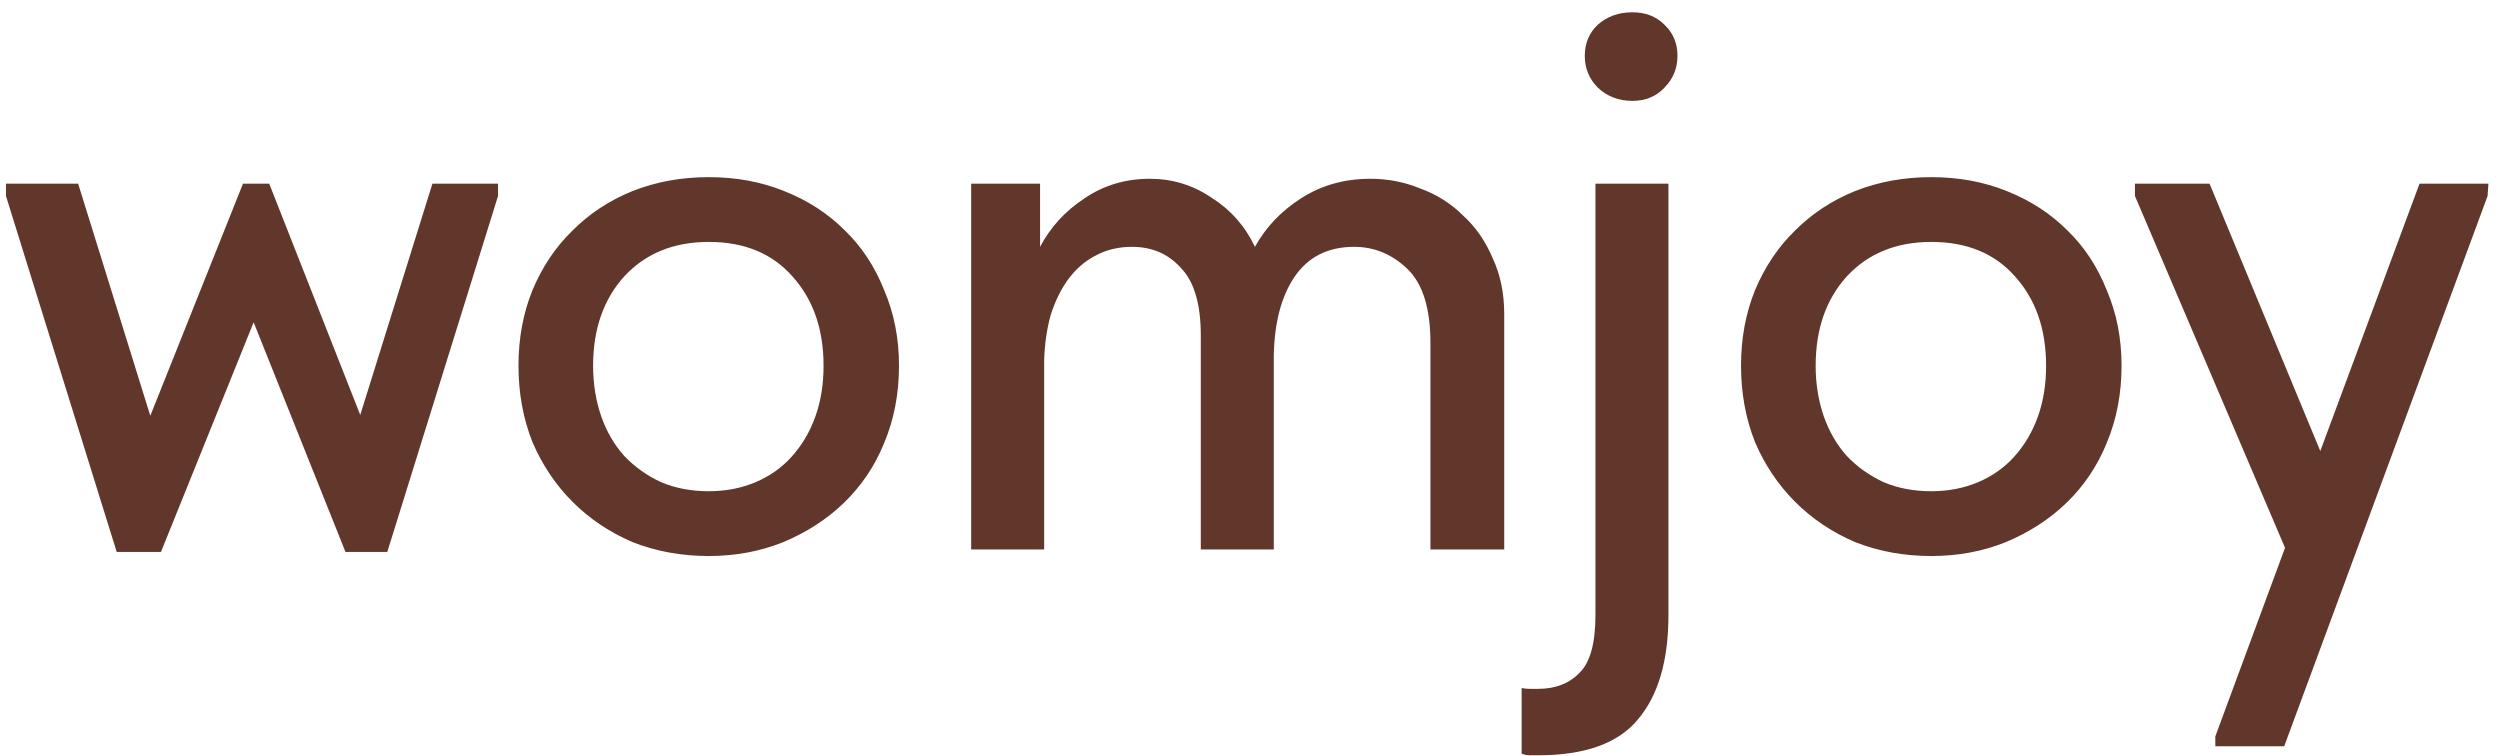
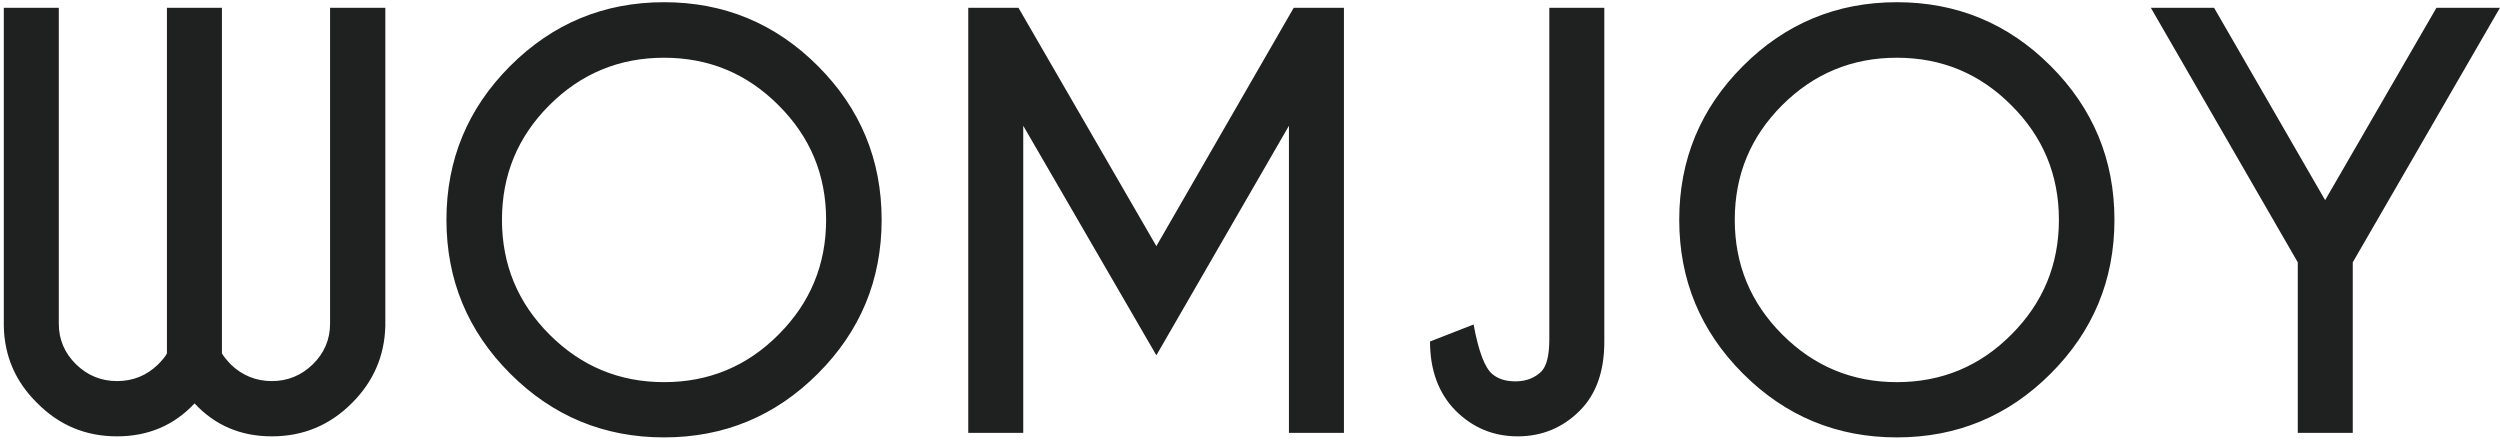
- <svg xmlns="http://www.w3.org/2000/svg" width="182" height="55" viewBox="0 0 182 55" fill="none">
-   <path d="M0.435 14.269L0.435 13.373H5.689L10.942 30.269L17.689 13.373H19.599L26.226 30.209L31.48 13.373L36.256 13.373V14.269L28.196 40.179H25.151L18.465 23.463L11.719 40.179H8.495L0.435 14.269ZM51.596 40.478C49.606 40.478 47.755 40.139 46.044 39.463C44.372 38.746 42.92 37.771 41.686 36.537C40.452 35.303 39.477 33.851 38.761 32.179C38.084 30.468 37.746 28.617 37.746 26.627C37.746 24.637 38.084 22.806 38.761 21.134C39.477 19.423 40.452 17.97 41.686 16.776C42.92 15.542 44.372 14.587 46.044 13.911C47.755 13.234 49.606 12.896 51.596 12.896C53.586 12.896 55.417 13.234 57.089 13.911C58.8 14.587 60.273 15.542 61.507 16.776C62.741 17.97 63.696 19.423 64.372 21.134C65.089 22.806 65.447 24.637 65.447 26.627C65.447 28.657 65.089 30.527 64.372 32.239C63.696 33.91 62.721 35.363 61.447 36.597C60.213 37.791 58.741 38.746 57.029 39.463C55.358 40.139 53.547 40.478 51.596 40.478ZM51.596 35.761C52.83 35.761 53.965 35.542 54.999 35.105C56.034 34.667 56.91 34.05 57.626 33.254C58.382 32.418 58.959 31.443 59.358 30.328C59.755 29.214 59.955 27.98 59.955 26.627C59.955 23.96 59.198 21.791 57.686 20.119C56.213 18.448 54.183 17.612 51.596 17.612C49.049 17.612 46.999 18.448 45.447 20.119C43.935 21.791 43.178 23.96 43.178 26.627C43.178 27.94 43.377 29.174 43.775 30.328C44.173 31.443 44.731 32.398 45.447 33.194C46.203 33.99 47.099 34.627 48.134 35.105C49.169 35.542 50.323 35.761 51.596 35.761ZM87.418 24.418C87.418 22.149 86.941 20.517 85.985 19.522C85.07 18.488 83.876 17.97 82.403 17.97C81.408 17.97 80.513 18.189 79.717 18.627C78.96 19.025 78.304 19.602 77.746 20.358C77.229 21.075 76.811 21.93 76.493 22.925C76.214 23.92 76.055 25.015 76.015 26.209L76.015 40H70.702L70.702 13.373H75.717V17.97C76.473 16.537 77.547 15.363 78.941 14.448C80.334 13.492 81.926 13.015 83.717 13.015C85.349 13.015 86.841 13.473 88.194 14.388C89.587 15.264 90.642 16.458 91.358 17.97C92.154 16.537 93.269 15.363 94.702 14.448C96.174 13.492 97.866 13.015 99.776 13.015C101.05 13.015 102.264 13.254 103.418 13.731C104.612 14.169 105.647 14.826 106.523 15.701C107.438 16.537 108.154 17.572 108.672 18.806C109.229 20 109.508 21.353 109.508 22.866L109.508 40L104.135 40L104.135 24.955C104.135 22.448 103.577 20.657 102.463 19.582C101.348 18.508 100.055 17.97 98.582 17.97C96.672 17.97 95.219 18.706 94.224 20.179C93.269 21.612 92.771 23.522 92.732 25.91L92.732 40H87.418L87.418 24.418ZM111.97 54.985C111.732 54.985 111.533 54.985 111.373 54.985C111.174 54.985 110.975 54.945 110.776 54.866V50.09C110.975 50.129 111.174 50.149 111.373 50.149C111.572 50.149 111.771 50.149 111.97 50.149C113.244 50.149 114.259 49.751 115.015 48.955C115.771 48.199 116.149 46.806 116.149 44.776L116.149 13.373L121.463 13.373L121.463 44.776C121.463 48.08 120.727 50.607 119.254 52.358C117.821 54.109 115.393 54.985 111.97 54.985ZM118.836 7.343C117.841 7.343 117.005 7.025 116.329 6.388C115.692 5.751 115.373 4.975 115.373 4.06C115.373 3.144 115.692 2.388 116.329 1.791C117.005 1.194 117.841 0.896 118.836 0.896C119.791 0.896 120.567 1.194 121.164 1.791C121.801 2.388 122.12 3.144 122.12 4.06C122.12 4.975 121.801 5.751 121.164 6.388C120.567 7.025 119.791 7.343 118.836 7.343ZM140.598 40.478C138.608 40.478 136.757 40.139 135.046 39.463C133.374 38.746 131.922 37.771 130.688 36.537C129.454 35.303 128.479 33.851 127.762 32.179C127.086 30.468 126.747 28.617 126.747 26.627C126.747 24.637 127.086 22.806 127.762 21.134C128.479 19.423 129.454 17.97 130.688 16.776C131.922 15.542 133.374 14.587 135.046 13.911C136.757 13.234 138.608 12.896 140.598 12.896C142.588 12.896 144.419 13.234 146.091 13.911C147.802 14.587 149.275 15.542 150.509 16.776C151.742 17.97 152.698 19.423 153.374 21.134C154.091 22.806 154.449 24.637 154.449 26.627C154.449 28.657 154.091 30.527 153.374 32.239C152.698 33.91 151.723 35.363 150.449 36.597C149.215 37.791 147.742 38.746 146.031 39.463C144.359 40.139 142.548 40.478 140.598 40.478ZM140.598 35.761C141.832 35.761 142.966 35.542 144.001 35.105C145.036 34.667 145.912 34.05 146.628 33.254C147.384 32.418 147.961 31.443 148.359 30.328C148.757 29.214 148.956 27.98 148.956 26.627C148.956 23.96 148.2 21.791 146.688 20.119C145.215 18.448 143.185 17.612 140.598 17.612C138.051 17.612 136.001 18.448 134.449 20.119C132.936 21.791 132.18 23.96 132.18 26.627C132.18 27.94 132.379 29.174 132.777 30.328C133.175 31.443 133.732 32.398 134.449 33.194C135.205 33.99 136.101 34.627 137.135 35.105C138.17 35.542 139.325 35.761 140.598 35.761ZM161.275 53.612L166.35 39.881L155.425 14.269V13.373H160.857L168.917 32.836L176.141 13.373H181.156L181.096 14.269L166.29 54.328H161.275V53.612Z" fill="#61362B" />
+ <svg xmlns="http://www.w3.org/2000/svg" width="255" height="45" viewBox="0 0 255 45" fill="none">
+   <path d="M17.027 36.052L17.027 0.794H22.637L22.637 36.052C22.818 36.359 23.125 36.738 23.558 37.19C24.733 38.31 26.124 38.87 27.732 38.87C29.34 38.87 30.731 38.301 31.905 37.163C33.08 36.007 33.667 34.624 33.667 33.016L33.667 0.794L39.304 0.794L39.304 33.233C39.231 36.286 38.102 38.906 35.916 41.092C33.658 43.369 30.93 44.507 27.732 44.507C24.552 44.507 21.923 43.387 19.846 41.147C17.75 43.387 15.112 44.507 11.932 44.507C8.734 44.507 6.015 43.369 3.775 41.092C1.571 38.924 0.442 36.305 0.388 33.233L0.388 0.794L5.997 0.794L5.997 33.016C5.997 34.624 6.584 36.007 7.759 37.163C8.933 38.301 10.324 38.87 11.932 38.87C13.558 38.87 14.949 38.31 16.106 37.19C16.557 36.738 16.864 36.359 17.027 36.052ZM67.732 0.225C73.856 0.225 79.087 2.393 83.423 6.729C87.759 11.065 89.927 16.296 89.927 22.42C89.927 28.545 87.759 33.775 83.423 38.111C79.087 42.447 73.856 44.615 67.732 44.615C61.607 44.615 56.377 42.447 52.041 38.111C47.705 33.775 45.537 28.545 45.537 22.42C45.537 16.296 47.705 11.065 52.041 6.729C56.377 2.393 61.607 0.225 67.732 0.225ZM67.732 5.889C63.161 5.889 59.258 7.506 56.025 10.74C52.809 13.956 51.201 17.849 51.201 22.42C51.201 26.991 52.818 30.894 56.052 34.127C59.286 37.361 63.179 38.978 67.732 38.978C72.303 38.978 76.196 37.361 79.412 34.127C82.646 30.894 84.263 26.991 84.263 22.42C84.263 17.849 82.646 13.956 79.412 10.74C76.196 7.506 72.303 5.889 67.732 5.889ZM103.884 0.794L117.949 25.103L131.96 0.794L137.082 0.794V44.155H131.472V12.827L117.949 36.241L104.371 12.827L104.371 44.155H98.762L98.762 0.794L103.884 0.794ZM163.64 34.859C163.64 37.858 162.818 40.189 161.174 41.851C159.421 43.622 157.298 44.507 154.805 44.507C152.33 44.507 150.216 43.631 148.464 41.878C146.729 40.108 145.862 37.759 145.862 34.832L150.307 33.098C150.812 35.844 151.454 37.533 152.231 38.166C152.809 38.653 153.586 38.897 154.561 38.897H154.67C155.7 38.879 156.549 38.545 157.217 37.895C157.759 37.334 158.03 36.241 158.03 34.615V0.794H163.64V34.859ZM193.477 0.225C199.602 0.225 204.832 2.393 209.168 6.729C213.505 11.065 215.673 16.296 215.673 22.42C215.673 28.545 213.505 33.775 209.168 38.111C204.832 42.447 199.602 44.615 193.477 44.615C187.353 44.615 182.122 42.447 177.786 38.111C173.45 33.775 171.282 28.545 171.282 22.42C171.282 16.296 173.45 11.065 177.786 6.729C182.122 2.393 187.353 0.225 193.477 0.225ZM193.477 5.889C188.906 5.889 185.004 7.506 181.77 10.74C178.554 13.956 176.946 17.849 176.946 22.42C176.946 26.991 178.563 30.894 181.797 34.127C185.031 37.361 188.925 38.978 193.477 38.978C198.048 38.978 201.942 37.361 205.158 34.127C208.392 30.894 210.009 26.991 210.009 22.42C210.009 17.849 208.392 13.956 205.158 10.74C201.942 7.506 198.048 5.889 193.477 5.889ZM234.372 26.756L219.385 0.794L225.835 0.794L237.163 20.415L248.518 0.794H254.995L239.982 26.756V44.155H234.372V26.756Z" fill="#1F2020" />
</svg>
